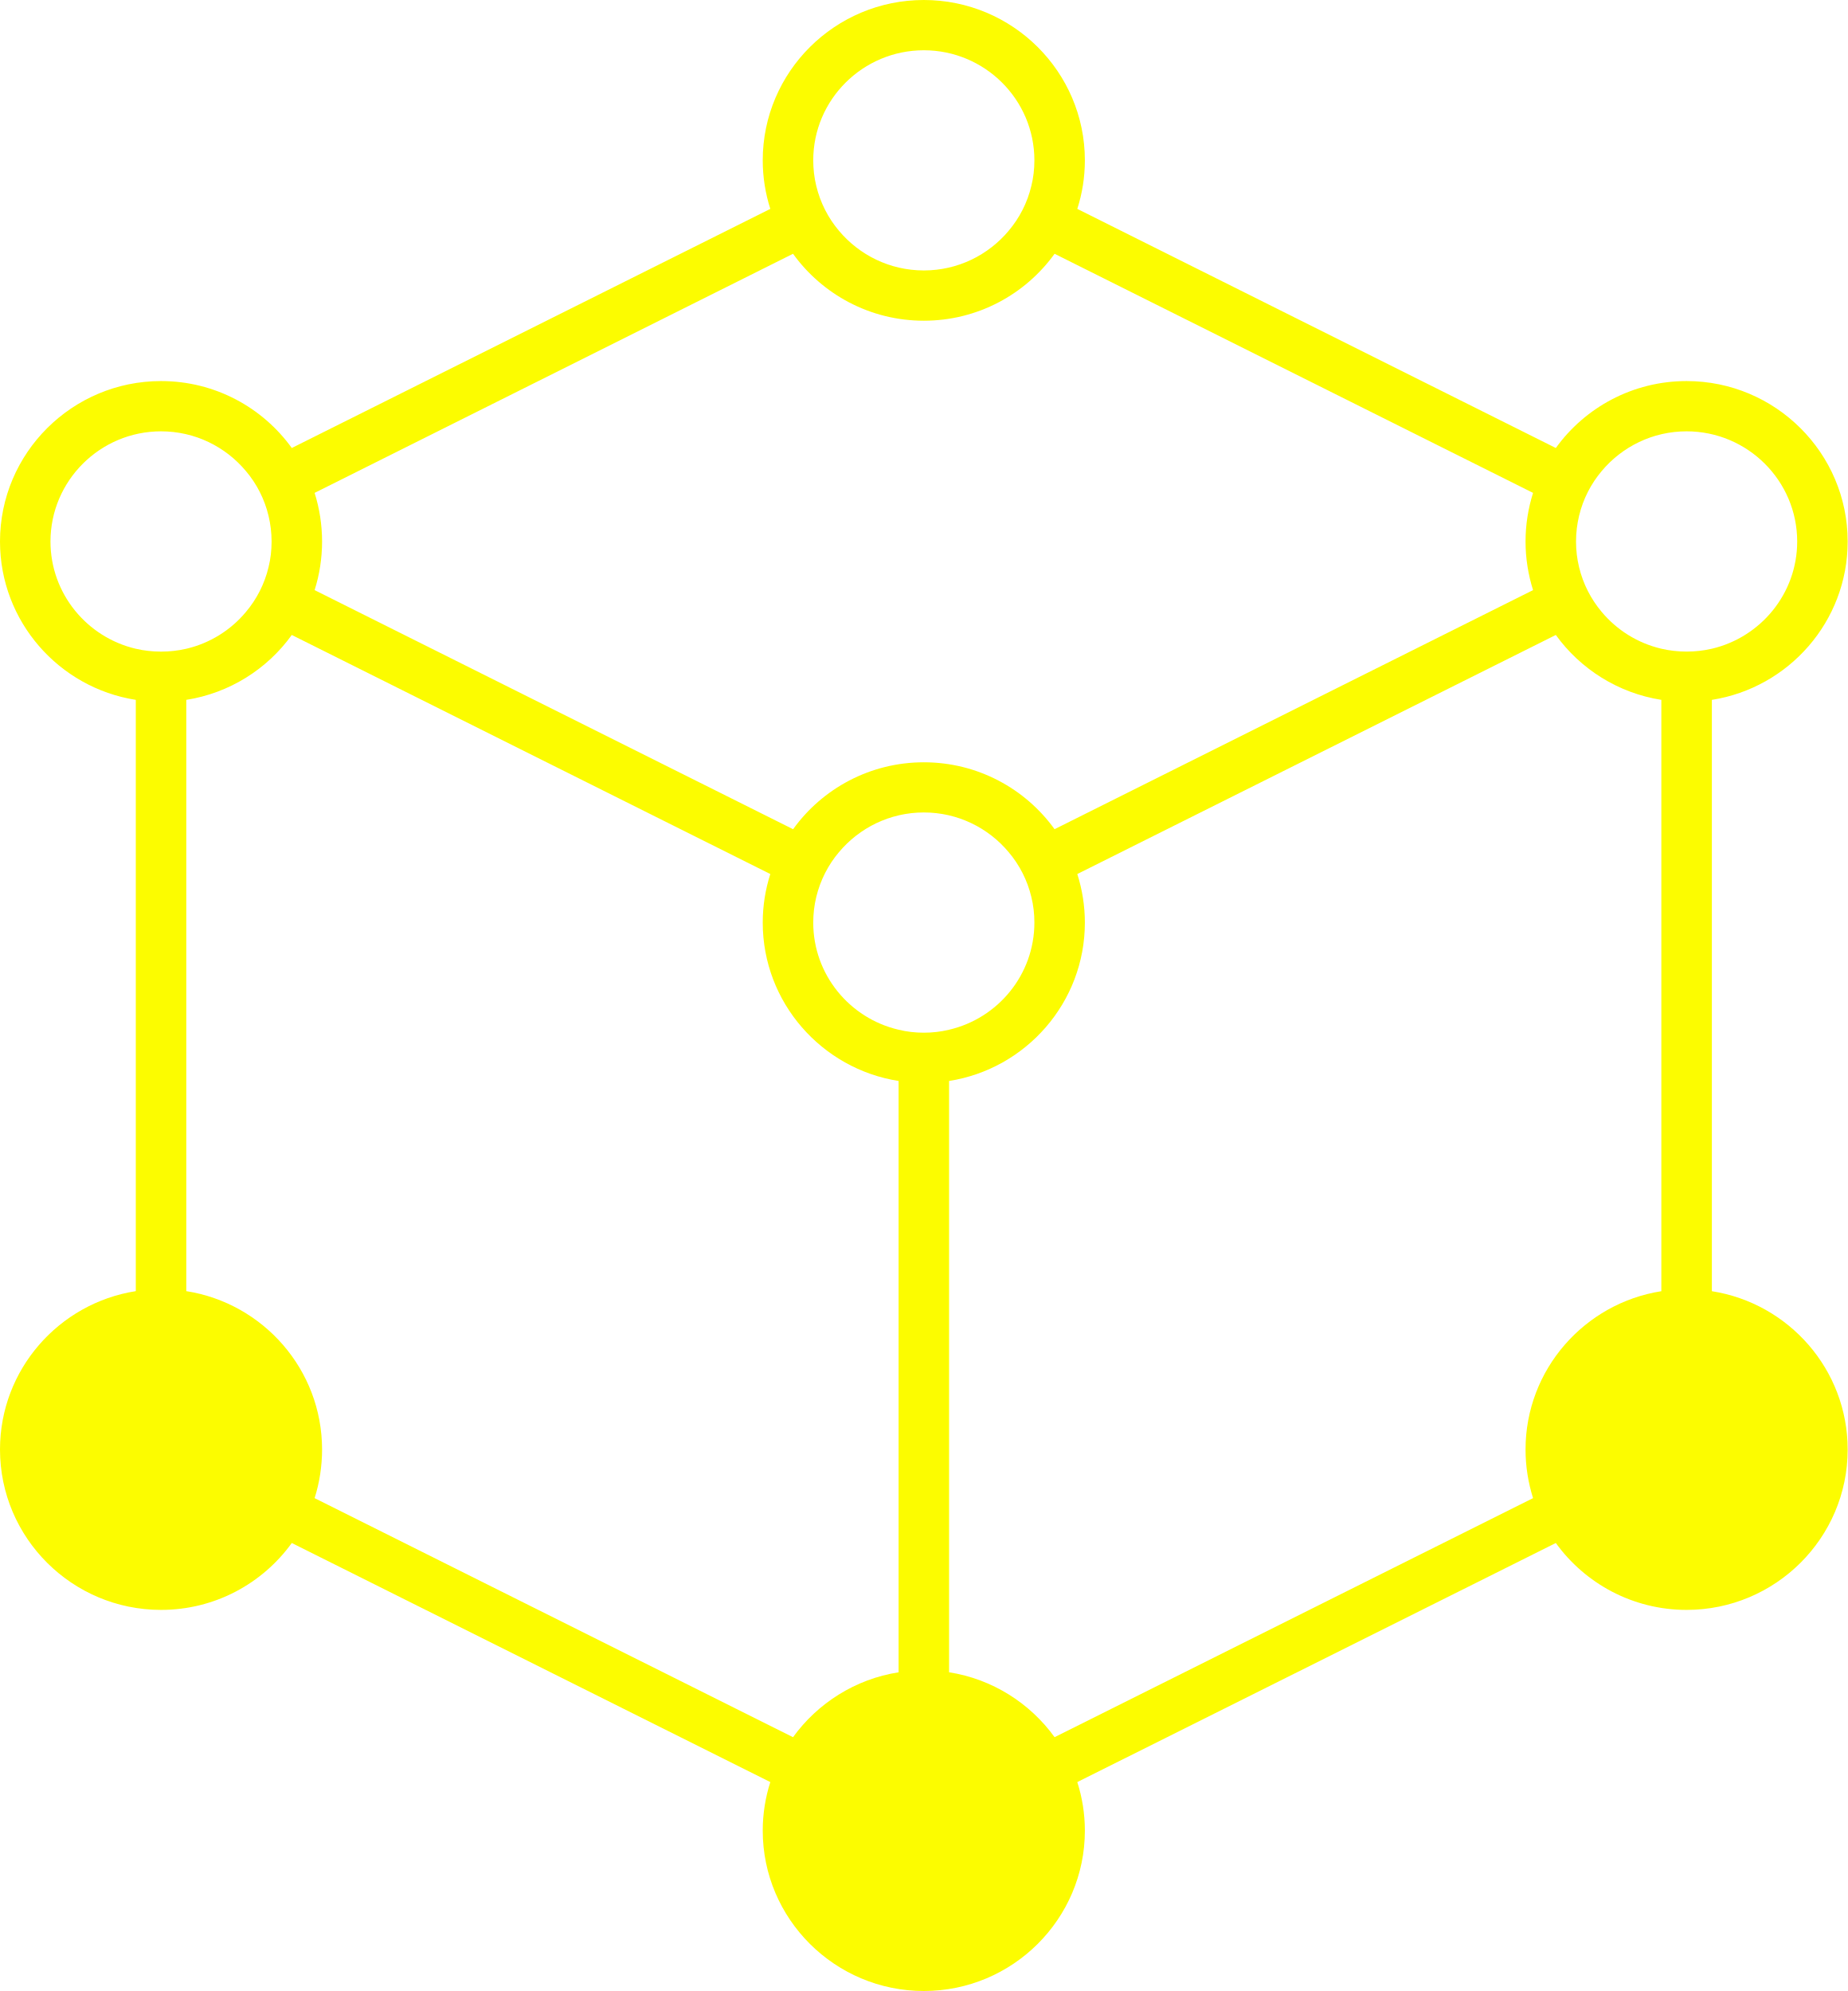
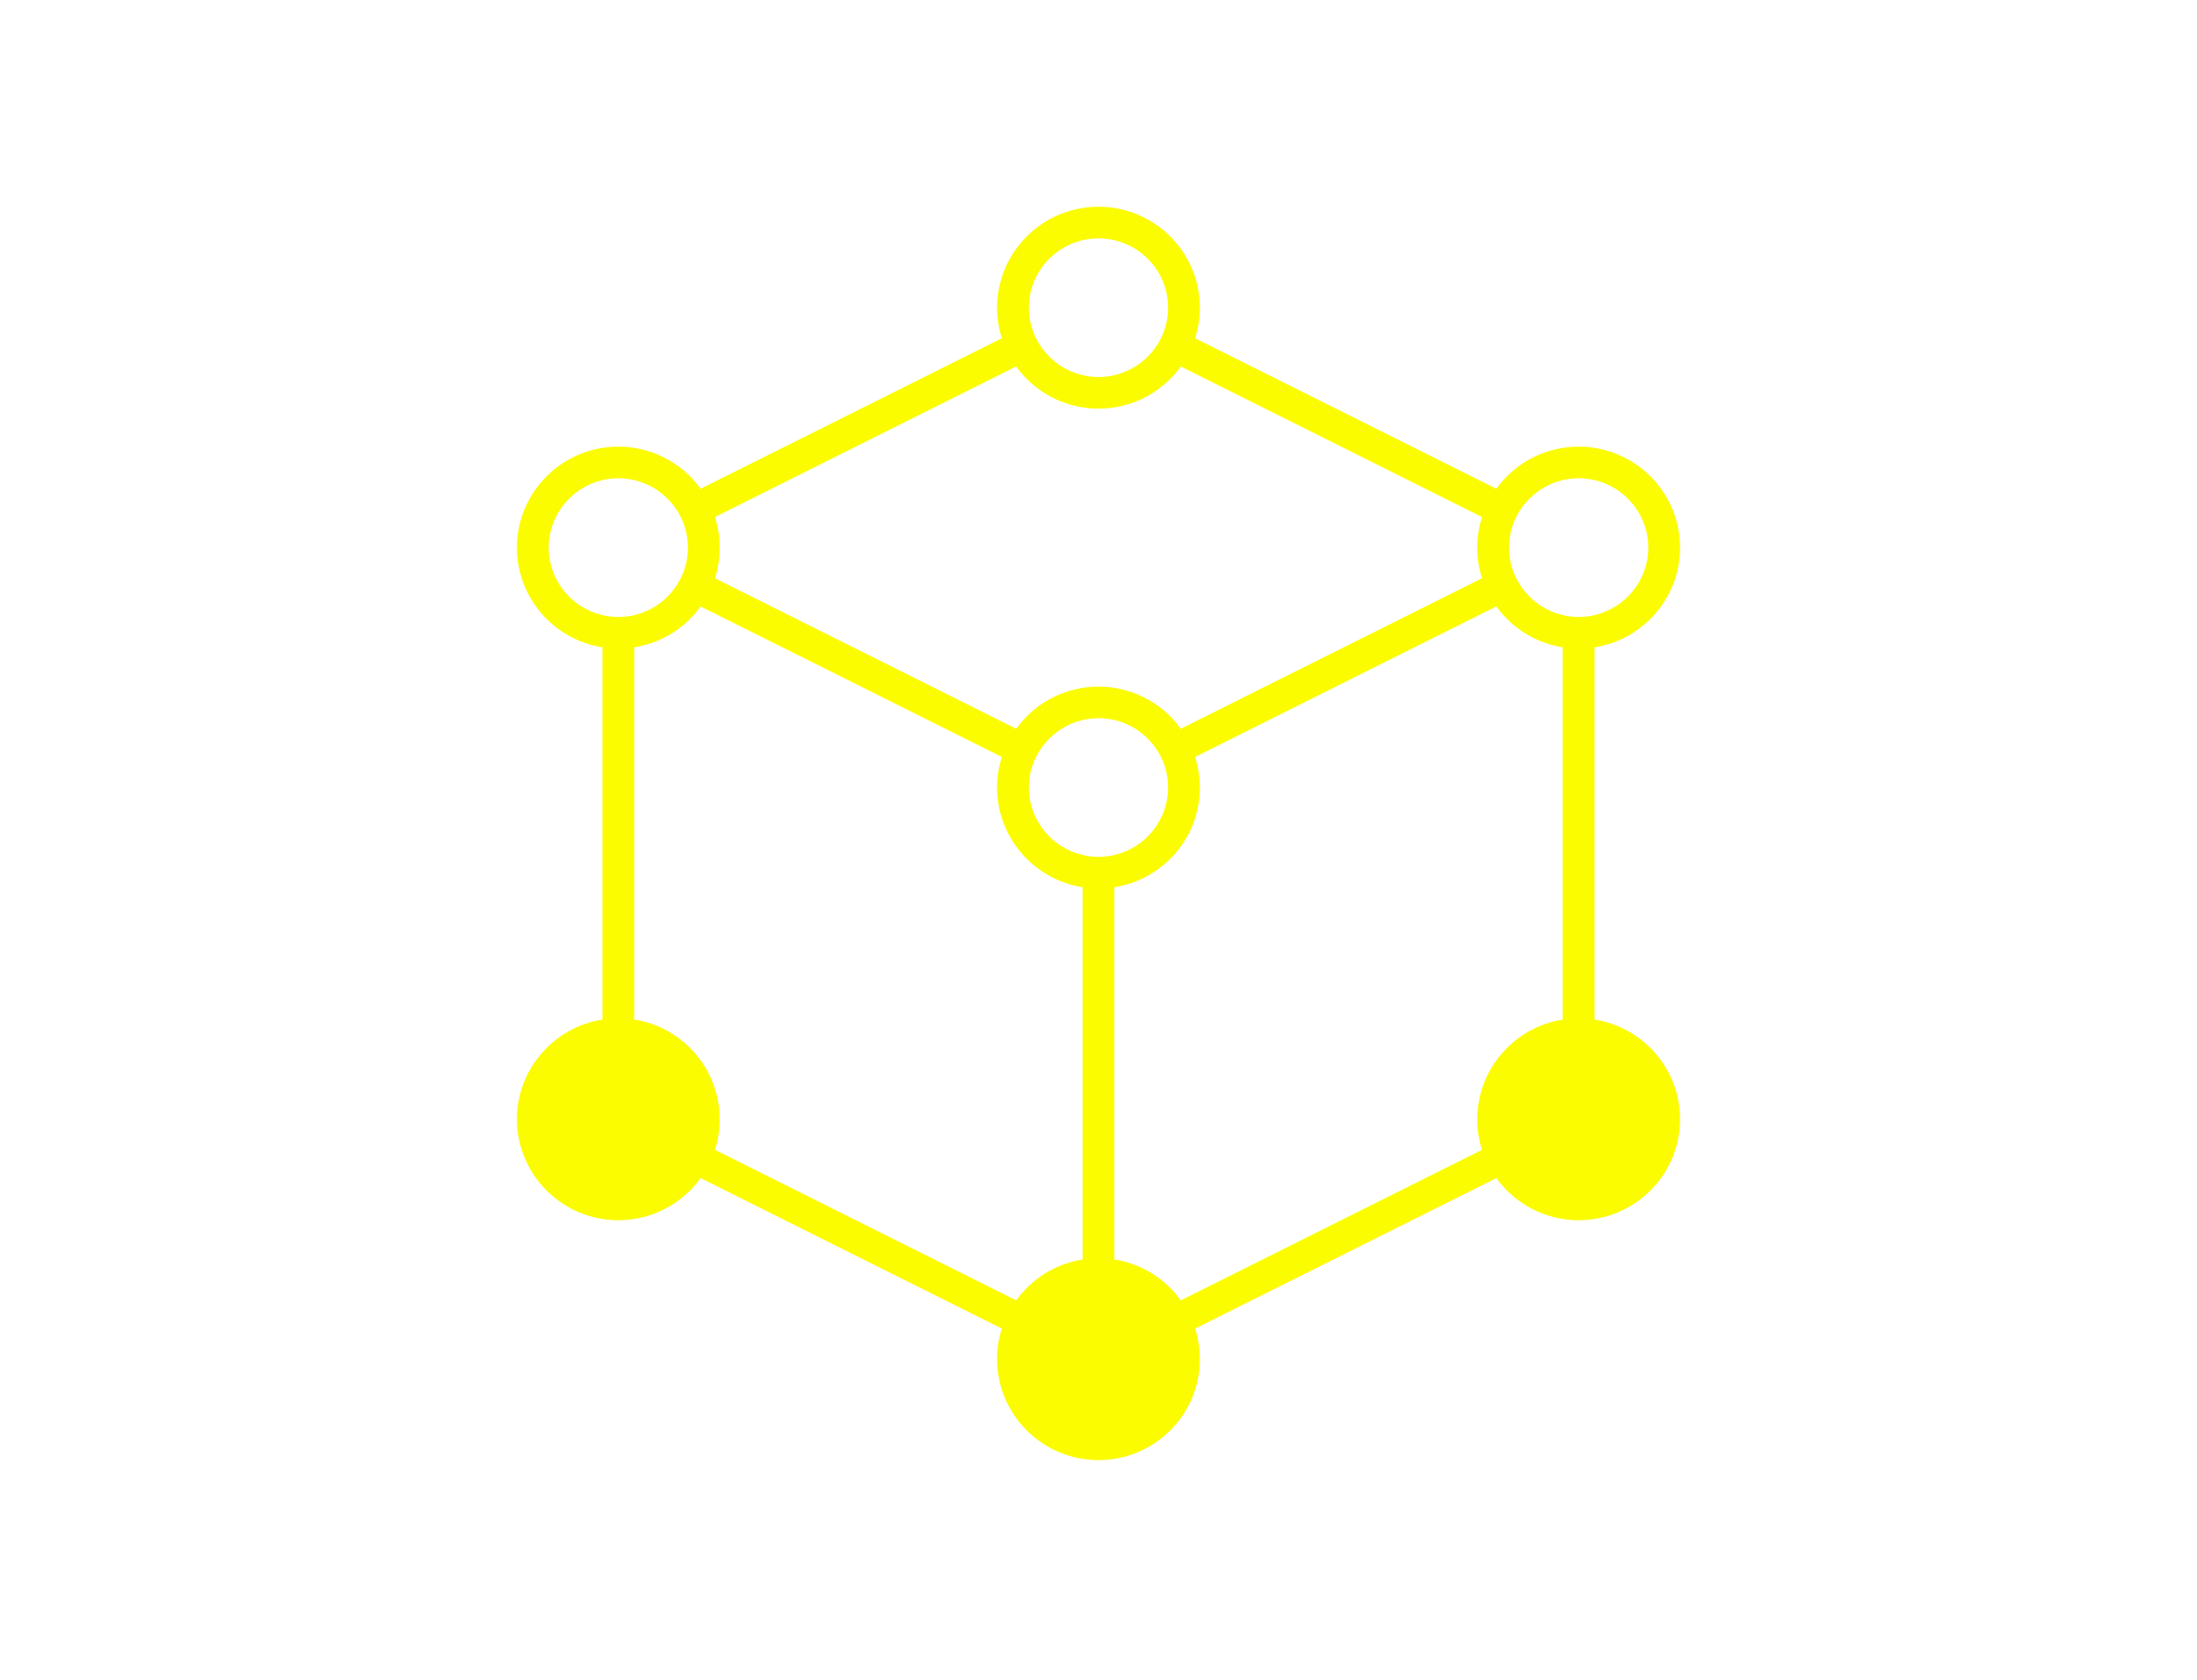
- <svg xmlns="http://www.w3.org/2000/svg" width="90px" height="97px" viewBox="0 0 90 97" version="1.1">
+ <svg xmlns="http://www.w3.org/2000/svg" width="170px" height="130px" viewBox="0 0 170 130" version="1.1">
  <defs />
-   <g id="Desktop" stroke="none" stroke-width="1" fill="none" fill-rule="evenodd" transform="translate(-665, -2980)">
-     <g id="digital-design" transform="translate(665, 2980)" fill="#FCFC00">
-       <path d="M0,70.618 C0,74.929 3.518,78.433 7.844,78.433 C10.467,78.433 12.791,77.145 14.213,75.174 L37.522,86.821 C37.283,87.568 37.153,88.363 37.153,89.188 C37.153,93.494 40.674,97 45,97 C49.324,97 52.844,93.494 52.844,89.188 C52.844,88.363 52.713,87.568 52.475,86.821 L75.784,75.174 C77.207,77.145 79.533,78.433 82.153,78.433 C86.479,78.433 90,74.929 90,70.621 C90,66.727 87.13,63.493 83.385,62.906 L83.385,34.097 C87.13,33.509 90,30.273 90,26.382 C90,22.071 86.479,18.565 82.153,18.565 C79.533,18.565 77.207,19.852 75.784,21.826 L52.475,10.177 C52.714,9.432 52.844,8.637 52.844,7.812 C52.844,3.501 49.324,0 45,0 C40.674,0 37.153,3.501 37.153,7.812 C37.153,8.637 37.284,9.432 37.522,10.177 L14.213,21.826 C12.791,19.852 10.467,18.565 7.844,18.565 C3.518,18.565 0,22.071 0,26.382 C0,30.273 2.868,33.509 6.615,34.097 L6.615,62.903 C2.868,63.491 0,66.727 0,70.618 L0,70.618 Z M15.325,72.988 C15.561,72.238 15.688,71.444 15.688,70.618 C15.688,66.727 12.82,63.491 9.074,62.903 L9.074,34.097 C11.187,33.764 13.021,32.592 14.213,30.935 L37.522,42.582 C37.283,43.329 37.153,44.126 37.153,44.949 C37.153,48.843 40.029,52.077 43.77,52.664 L43.77,81.473 C41.662,81.803 39.828,82.978 38.628,84.635 L15.325,72.988 L15.325,72.988 Z M40.867,41.515 C41.856,40.335 43.341,39.582 45,39.582 C46.659,39.582 48.144,40.335 49.131,41.515 C49.658,42.136 50.042,42.884 50.237,43.699 L50.237,43.701 C50.337,44.102 50.385,44.517 50.385,44.949 C50.385,47.485 48.608,49.615 46.23,50.167 C45.83,50.265 45.421,50.312 45,50.312 C44.579,50.312 44.167,50.265 43.77,50.167 C41.391,49.615 39.613,47.485 39.613,44.949 C39.613,44.517 39.663,44.102 39.76,43.701 L39.76,43.699 C39.958,42.884 40.34,42.136 40.867,41.515 L40.867,41.515 Z M51.369,84.634 C50.172,82.977 48.338,81.802 46.23,81.472 L46.23,52.664 C49.971,52.077 52.844,48.843 52.844,44.949 C52.844,44.126 52.713,43.329 52.475,42.582 L75.784,30.935 C76.979,32.592 78.813,33.764 80.924,34.097 L80.924,62.906 C77.18,63.493 74.309,66.727 74.309,70.621 C74.309,71.446 74.44,72.241 74.675,72.988 L51.369,84.634 L51.369,84.634 Z M82.153,21.014 C85.123,21.014 87.541,23.423 87.541,26.382 C87.541,28.918 85.761,31.05 83.385,31.605 C82.991,31.697 82.575,31.745 82.153,31.745 C81.734,31.745 81.318,31.697 80.924,31.605 C79.772,31.335 78.757,30.695 78.022,29.816 C77.496,29.192 77.111,28.447 76.916,27.629 C76.819,27.229 76.768,26.812 76.768,26.382 C76.768,25.952 76.821,25.532 76.916,25.132 C77.111,24.314 77.496,23.567 78.022,22.945 C79.012,21.765 80.497,21.014 82.153,21.014 L82.153,21.014 Z M39.613,7.812 C39.613,4.851 42.032,2.449 45,2.449 C47.968,2.449 50.385,4.851 50.385,7.812 C50.385,8.239 50.337,8.659 50.237,9.057 C50.042,9.877 49.658,10.622 49.131,11.244 C48.144,12.424 46.659,13.176 45,13.176 C43.341,13.176 41.856,12.424 40.867,11.244 C40.34,10.622 39.958,9.877 39.76,9.057 C39.663,8.659 39.613,8.239 39.613,7.812 L39.613,7.812 Z M38.628,12.364 C40.053,14.338 42.378,15.625 45,15.625 C47.62,15.625 49.947,14.338 51.369,12.364 L74.675,24.013 C74.439,24.763 74.309,25.558 74.309,26.383 C74.309,27.206 74.44,28.003 74.675,28.75 L51.369,40.397 L51.367,40.397 C49.947,38.426 47.62,37.138 45,37.138 C42.378,37.138 40.053,38.426 38.633,40.397 L38.628,40.397 L15.325,28.75 C15.561,28.003 15.688,27.206 15.688,26.383 C15.688,25.558 15.56,24.763 15.325,24.013 L38.628,12.364 L38.628,12.364 Z M2.459,26.382 C2.459,23.422 4.876,21.014 7.844,21.014 C9.503,21.014 10.988,21.766 11.975,22.946 C12.504,23.568 12.886,24.315 13.081,25.133 C13.176,25.533 13.229,25.953 13.229,26.383 C13.229,26.813 13.181,27.23 13.081,27.631 C12.886,28.448 12.504,29.193 11.975,29.818 C11.243,30.698 10.226,31.338 9.074,31.607 C8.679,31.699 8.266,31.746 7.844,31.746 C7.423,31.746 7.009,31.699 6.615,31.607 C4.235,31.05 2.459,28.918 2.459,26.382 L2.459,26.382 Z" id="Imported-Layers" />
+   <g id="Page-1" stroke="none" stroke-width="1" fill="none" fill-rule="evenodd">
+     <g id="digital-design" fill="#FCFC00" fill-rule="nonzero">
+       <g transform="translate(40, 16)" id="Imported-Layers">
+         <path d="M0,70.618 C0,74.929 3.518,78.433 7.844,78.433 C10.467,78.433 12.791,77.145 14.213,75.174 L37.522,86.821 C37.283,87.568 37.153,88.363 37.153,89.188 C37.153,93.494 40.674,97 45,97 C49.324,97 52.844,93.494 52.844,89.188 C52.844,88.363 52.713,87.568 52.475,86.821 L75.784,75.174 C77.207,77.145 79.533,78.433 82.153,78.433 C86.479,78.433 90,74.929 90,70.621 C90,66.727 87.13,63.493 83.385,62.906 L83.385,34.097 C87.13,33.509 90,30.273 90,26.382 C90,22.071 86.479,18.565 82.153,18.565 C79.533,18.565 77.207,19.852 75.784,21.826 L52.475,10.177 C52.714,9.432 52.844,8.637 52.844,7.812 C52.844,3.501 49.324,0 45,0 C40.674,0 37.153,3.501 37.153,7.812 C37.153,8.637 37.284,9.432 37.522,10.177 L14.213,21.826 C12.791,19.852 10.467,18.565 7.844,18.565 C3.518,18.565 0,22.071 0,26.382 C0,30.273 2.868,33.509 6.615,34.097 L6.615,62.903 C2.868,63.491 0,66.727 0,70.618 Z M15.325,72.988 C15.561,72.238 15.688,71.444 15.688,70.618 C15.688,66.727 12.82,63.491 9.074,62.903 L9.074,34.097 C11.187,33.764 13.021,32.592 14.213,30.935 L37.522,42.582 C37.283,43.329 37.153,44.126 37.153,44.949 C37.153,48.843 40.029,52.077 43.77,52.664 L43.77,81.473 C41.662,81.803 39.828,82.978 38.628,84.635 L15.325,72.988 Z M40.867,41.515 C41.856,40.335 43.341,39.582 45,39.582 C46.659,39.582 48.144,40.335 49.131,41.515 C49.658,42.136 50.042,42.884 50.237,43.699 L50.237,43.701 C50.337,44.102 50.385,44.517 50.385,44.949 C50.385,47.485 48.608,49.615 46.23,50.167 C45.83,50.265 45.421,50.312 45,50.312 C44.579,50.312 44.167,50.265 43.77,50.167 C41.391,49.615 39.613,47.485 39.613,44.949 C39.613,44.517 39.663,44.102 39.76,43.701 L39.76,43.699 C39.958,42.884 40.34,42.136 40.867,41.515 Z M51.369,84.634 C50.172,82.977 48.338,81.802 46.23,81.472 L46.23,52.664 C49.971,52.077 52.844,48.843 52.844,44.949 C52.844,44.126 52.713,43.329 52.475,42.582 L75.784,30.935 C76.979,32.592 78.813,33.764 80.924,34.097 L80.924,62.906 C77.18,63.493 74.309,66.727 74.309,70.621 C74.309,71.446 74.44,72.241 74.675,72.988 L51.369,84.634 Z M82.153,21.014 C85.123,21.014 87.541,23.423 87.541,26.382 C87.541,28.918 85.761,31.05 83.385,31.605 C82.991,31.697 82.575,31.745 82.153,31.745 C81.734,31.745 81.318,31.697 80.924,31.605 C79.772,31.335 78.757,30.695 78.022,29.816 C77.496,29.192 77.111,28.447 76.916,27.629 C76.819,27.229 76.768,26.812 76.768,26.382 C76.768,25.952 76.821,25.532 76.916,25.132 C77.111,24.314 77.496,23.567 78.022,22.945 C79.012,21.765 80.497,21.014 82.153,21.014 Z M39.613,7.812 C39.613,4.851 42.032,2.449 45,2.449 C47.968,2.449 50.385,4.851 50.385,7.812 C50.385,8.239 50.337,8.659 50.237,9.057 C50.042,9.877 49.658,10.622 49.131,11.244 C48.144,12.424 46.659,13.176 45,13.176 C43.341,13.176 41.856,12.424 40.867,11.244 C40.34,10.622 39.958,9.877 39.76,9.057 C39.663,8.659 39.613,8.239 39.613,7.812 Z M38.628,12.364 C40.053,14.338 42.378,15.625 45,15.625 C47.62,15.625 49.947,14.338 51.369,12.364 L74.675,24.013 C74.439,24.763 74.309,25.558 74.309,26.383 C74.309,27.206 74.44,28.003 74.675,28.75 L51.369,40.397 L51.367,40.397 C49.947,38.426 47.62,37.138 45,37.138 C42.378,37.138 40.053,38.426 38.633,40.397 L38.628,40.397 L15.325,28.75 C15.561,28.003 15.688,27.206 15.688,26.383 C15.688,25.558 15.56,24.763 15.325,24.013 L38.628,12.364 Z M2.459,26.382 C2.459,23.422 4.876,21.014 7.844,21.014 C9.503,21.014 10.988,21.766 11.975,22.946 C12.504,23.568 12.886,24.315 13.081,25.133 C13.176,25.533 13.229,25.953 13.229,26.383 C13.229,26.813 13.181,27.23 13.081,27.631 C12.886,28.448 12.504,29.193 11.975,29.818 C11.243,30.698 10.226,31.338 9.074,31.607 C8.679,31.699 8.266,31.746 7.844,31.746 C7.423,31.746 7.009,31.699 6.615,31.607 C4.235,31.05 2.459,28.918 2.459,26.382 Z" />
+       </g>
    </g>
  </g>
</svg>
